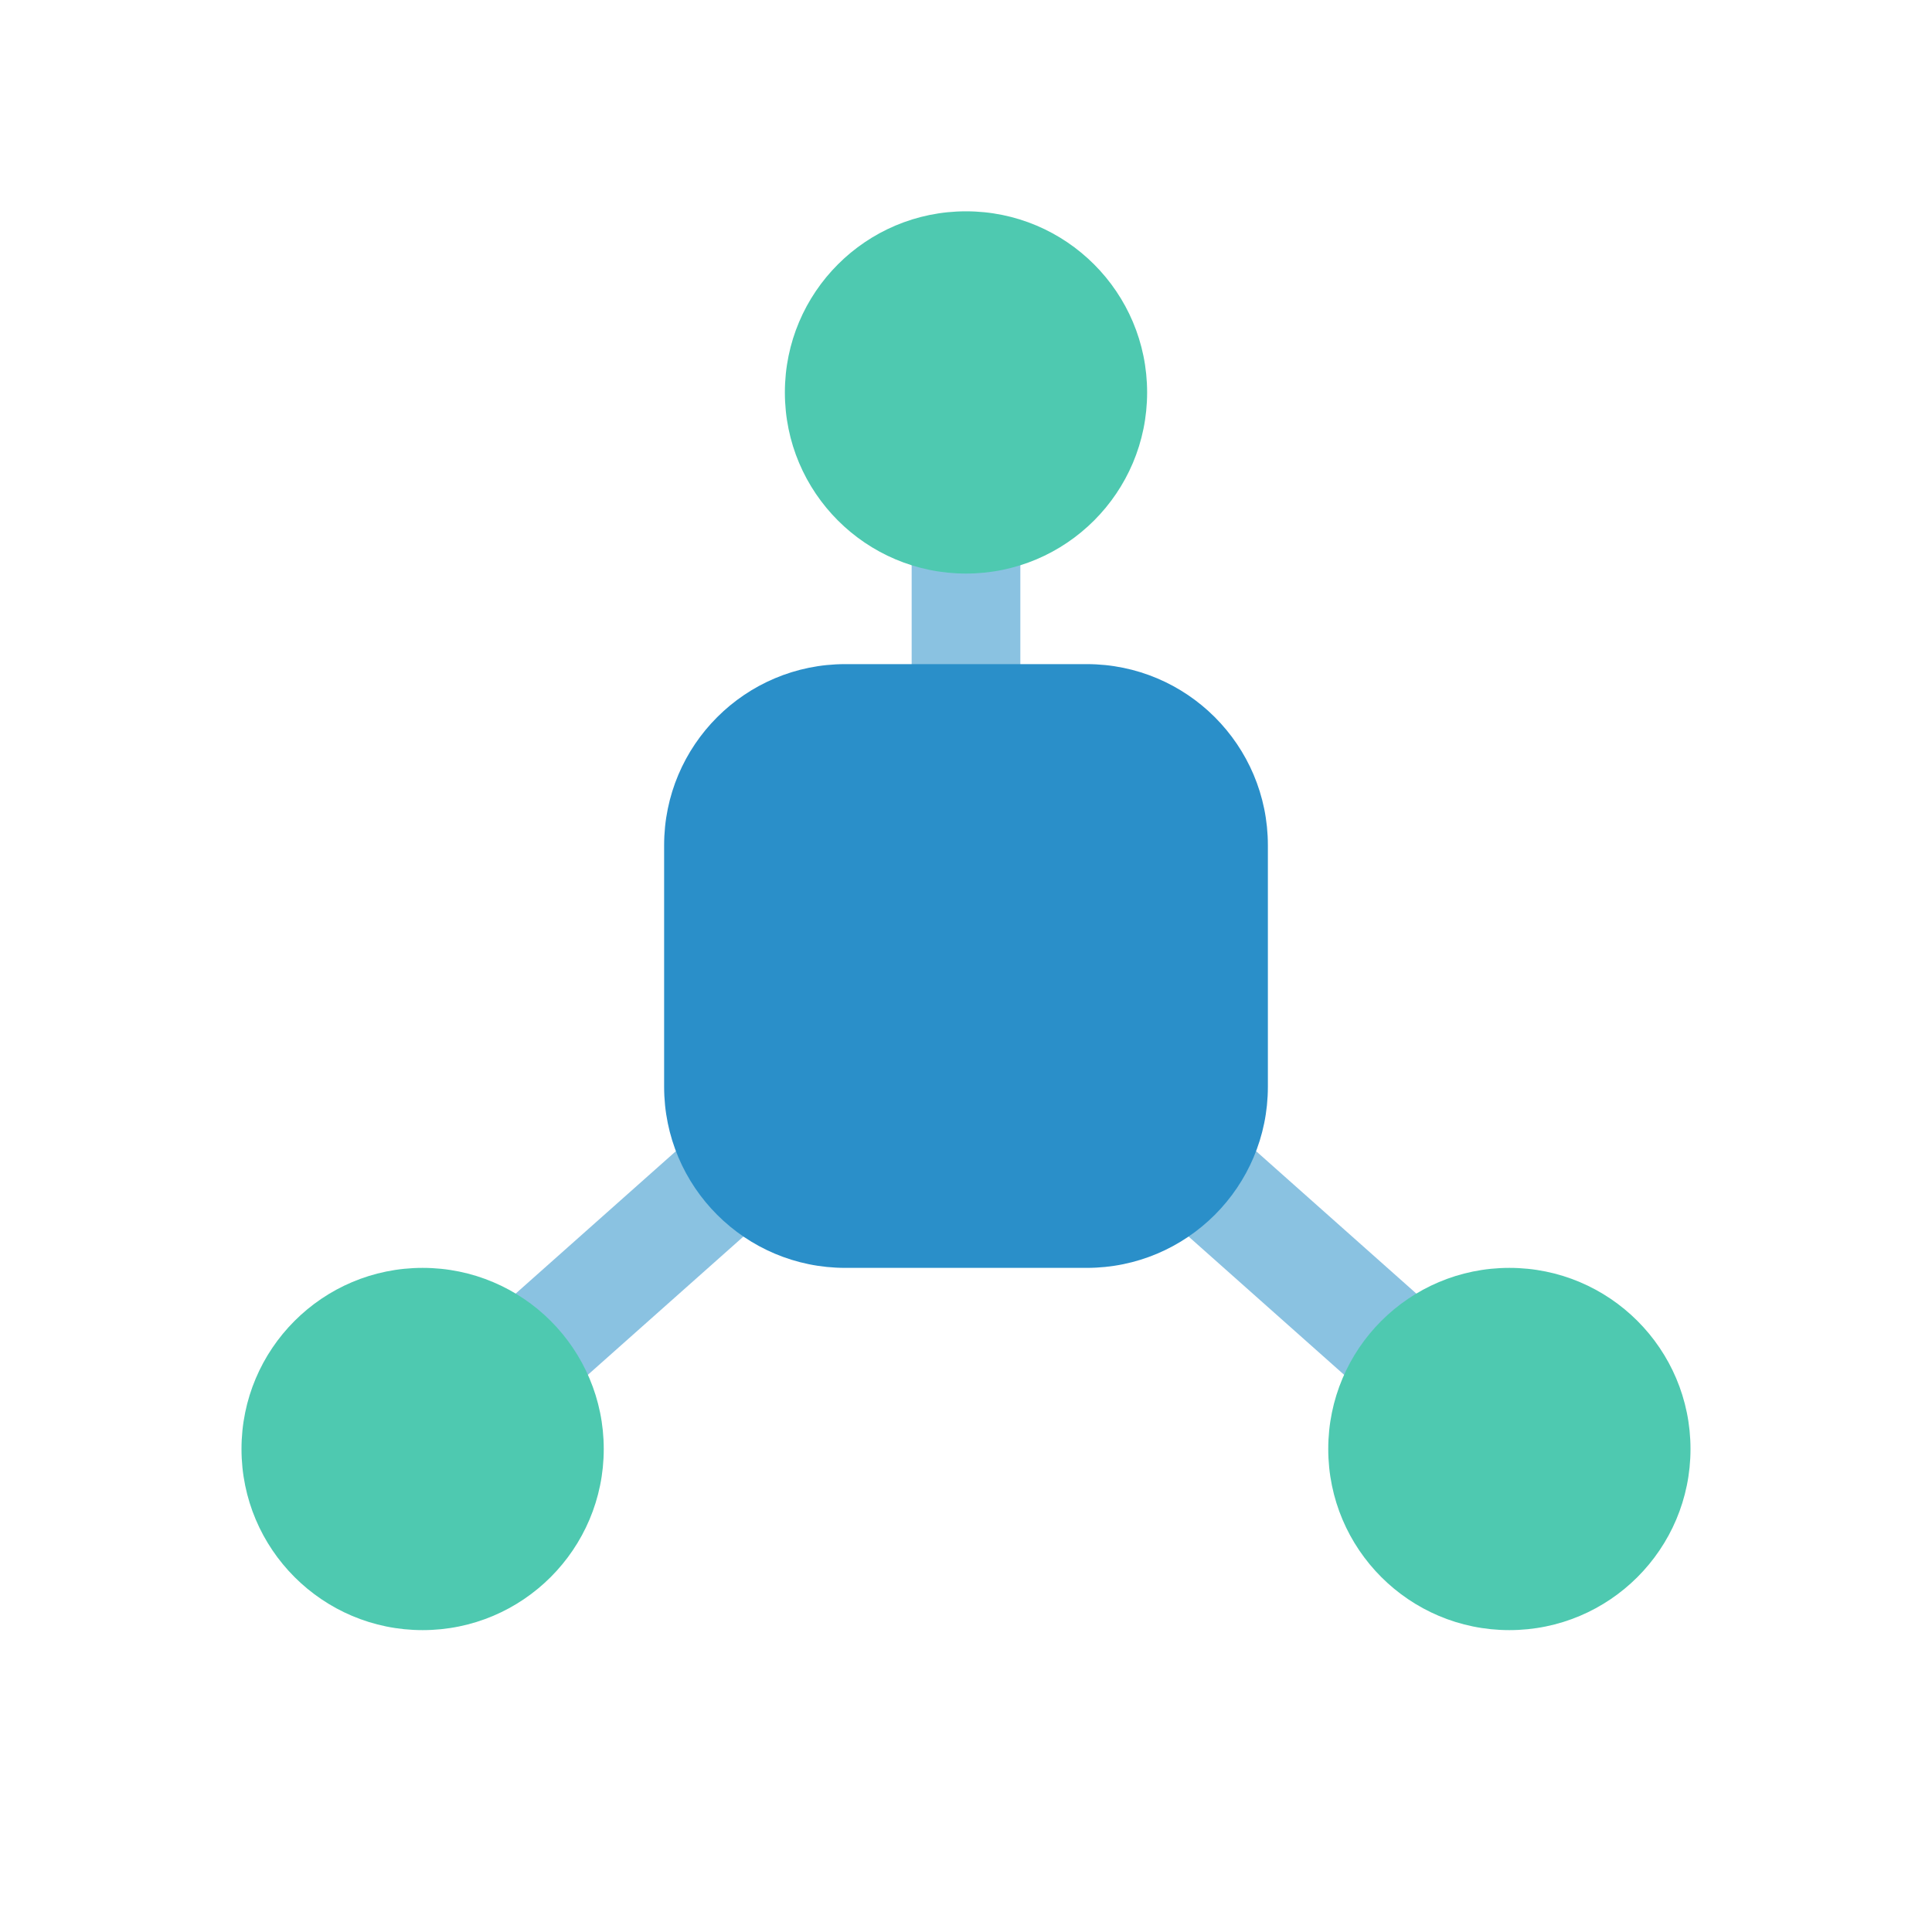
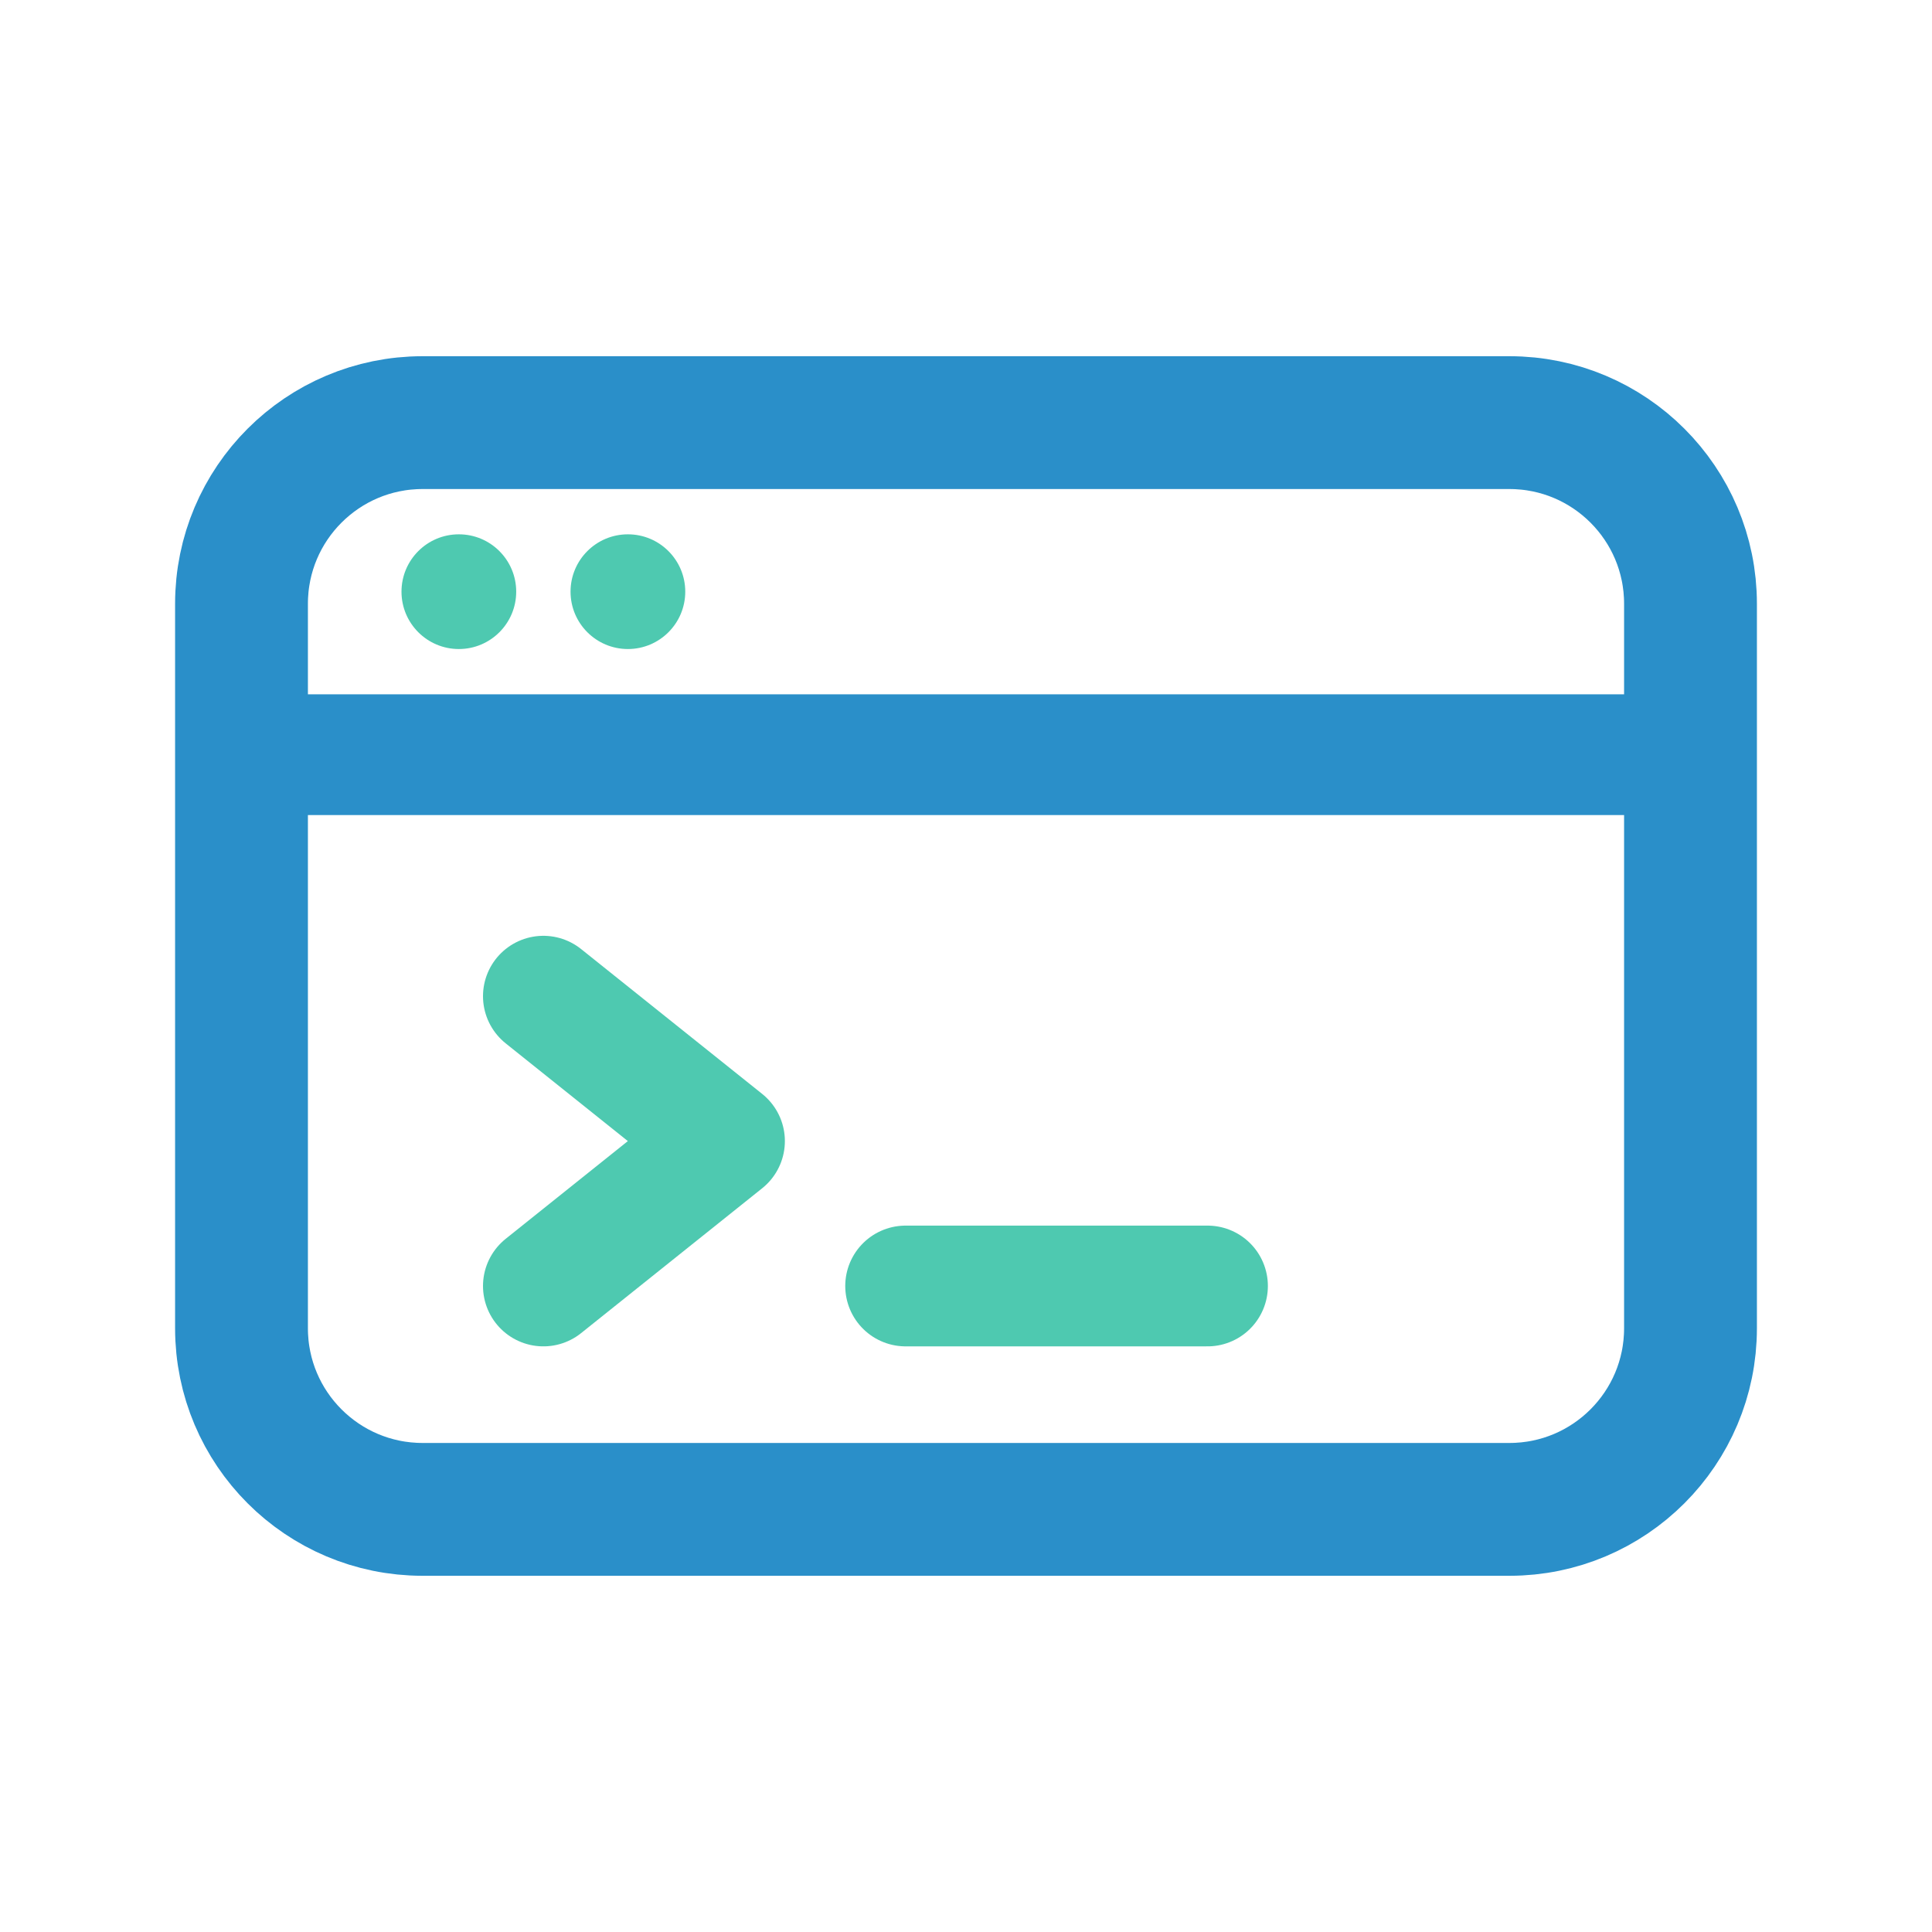
<svg xmlns="http://www.w3.org/2000/svg" viewBox="0 0 32 32">
-   <g stroke="#2a8fc9" stroke-width="1.8" stroke-linecap="round" opacity="0.55">
-     <line x1="16" y1="16" x2="16" y2="6.5" />
-     <line x1="16" y1="16" x2="7" y2="24" />
-     <line x1="16" y1="16" x2="25" y2="24" />
+   <rect x="4" y="7" width="24" height="18" rx="3" fill="none" stroke="#2a8fc9" stroke-width="2.2" />
+   <line x1="5" y1="12.5" x2="27" y2="12.5" stroke="#2a8fc9" stroke-width="2" />
+   <g fill="#4ec9b0">
+     <circle cx="7.6" cy="9.8" r="0.95" />
+     <circle cx="10.4" cy="9.8" r="0.95" />
  </g>
-   <g fill="#4ec9b0">
-     <circle cx="16" cy="6.5" r="3" />
-     <circle cx="7" cy="24" r="3" />
-     <circle cx="25" cy="24" r="3" />
-   </g>
-   <rect x="11" y="11" width="10" height="10" rx="3" fill="#2a8fc9" />
+   <path d="M9 16.5 l3 2.4 l-3 2.4" fill="none" stroke="#4ec9b0" stroke-width="2" stroke-linecap="round" stroke-linejoin="round" />
+   <line x1="15" y1="21.3" x2="20" y2="21.3" stroke="#4ec9b0" stroke-width="2" stroke-linecap="round" />
</svg>
